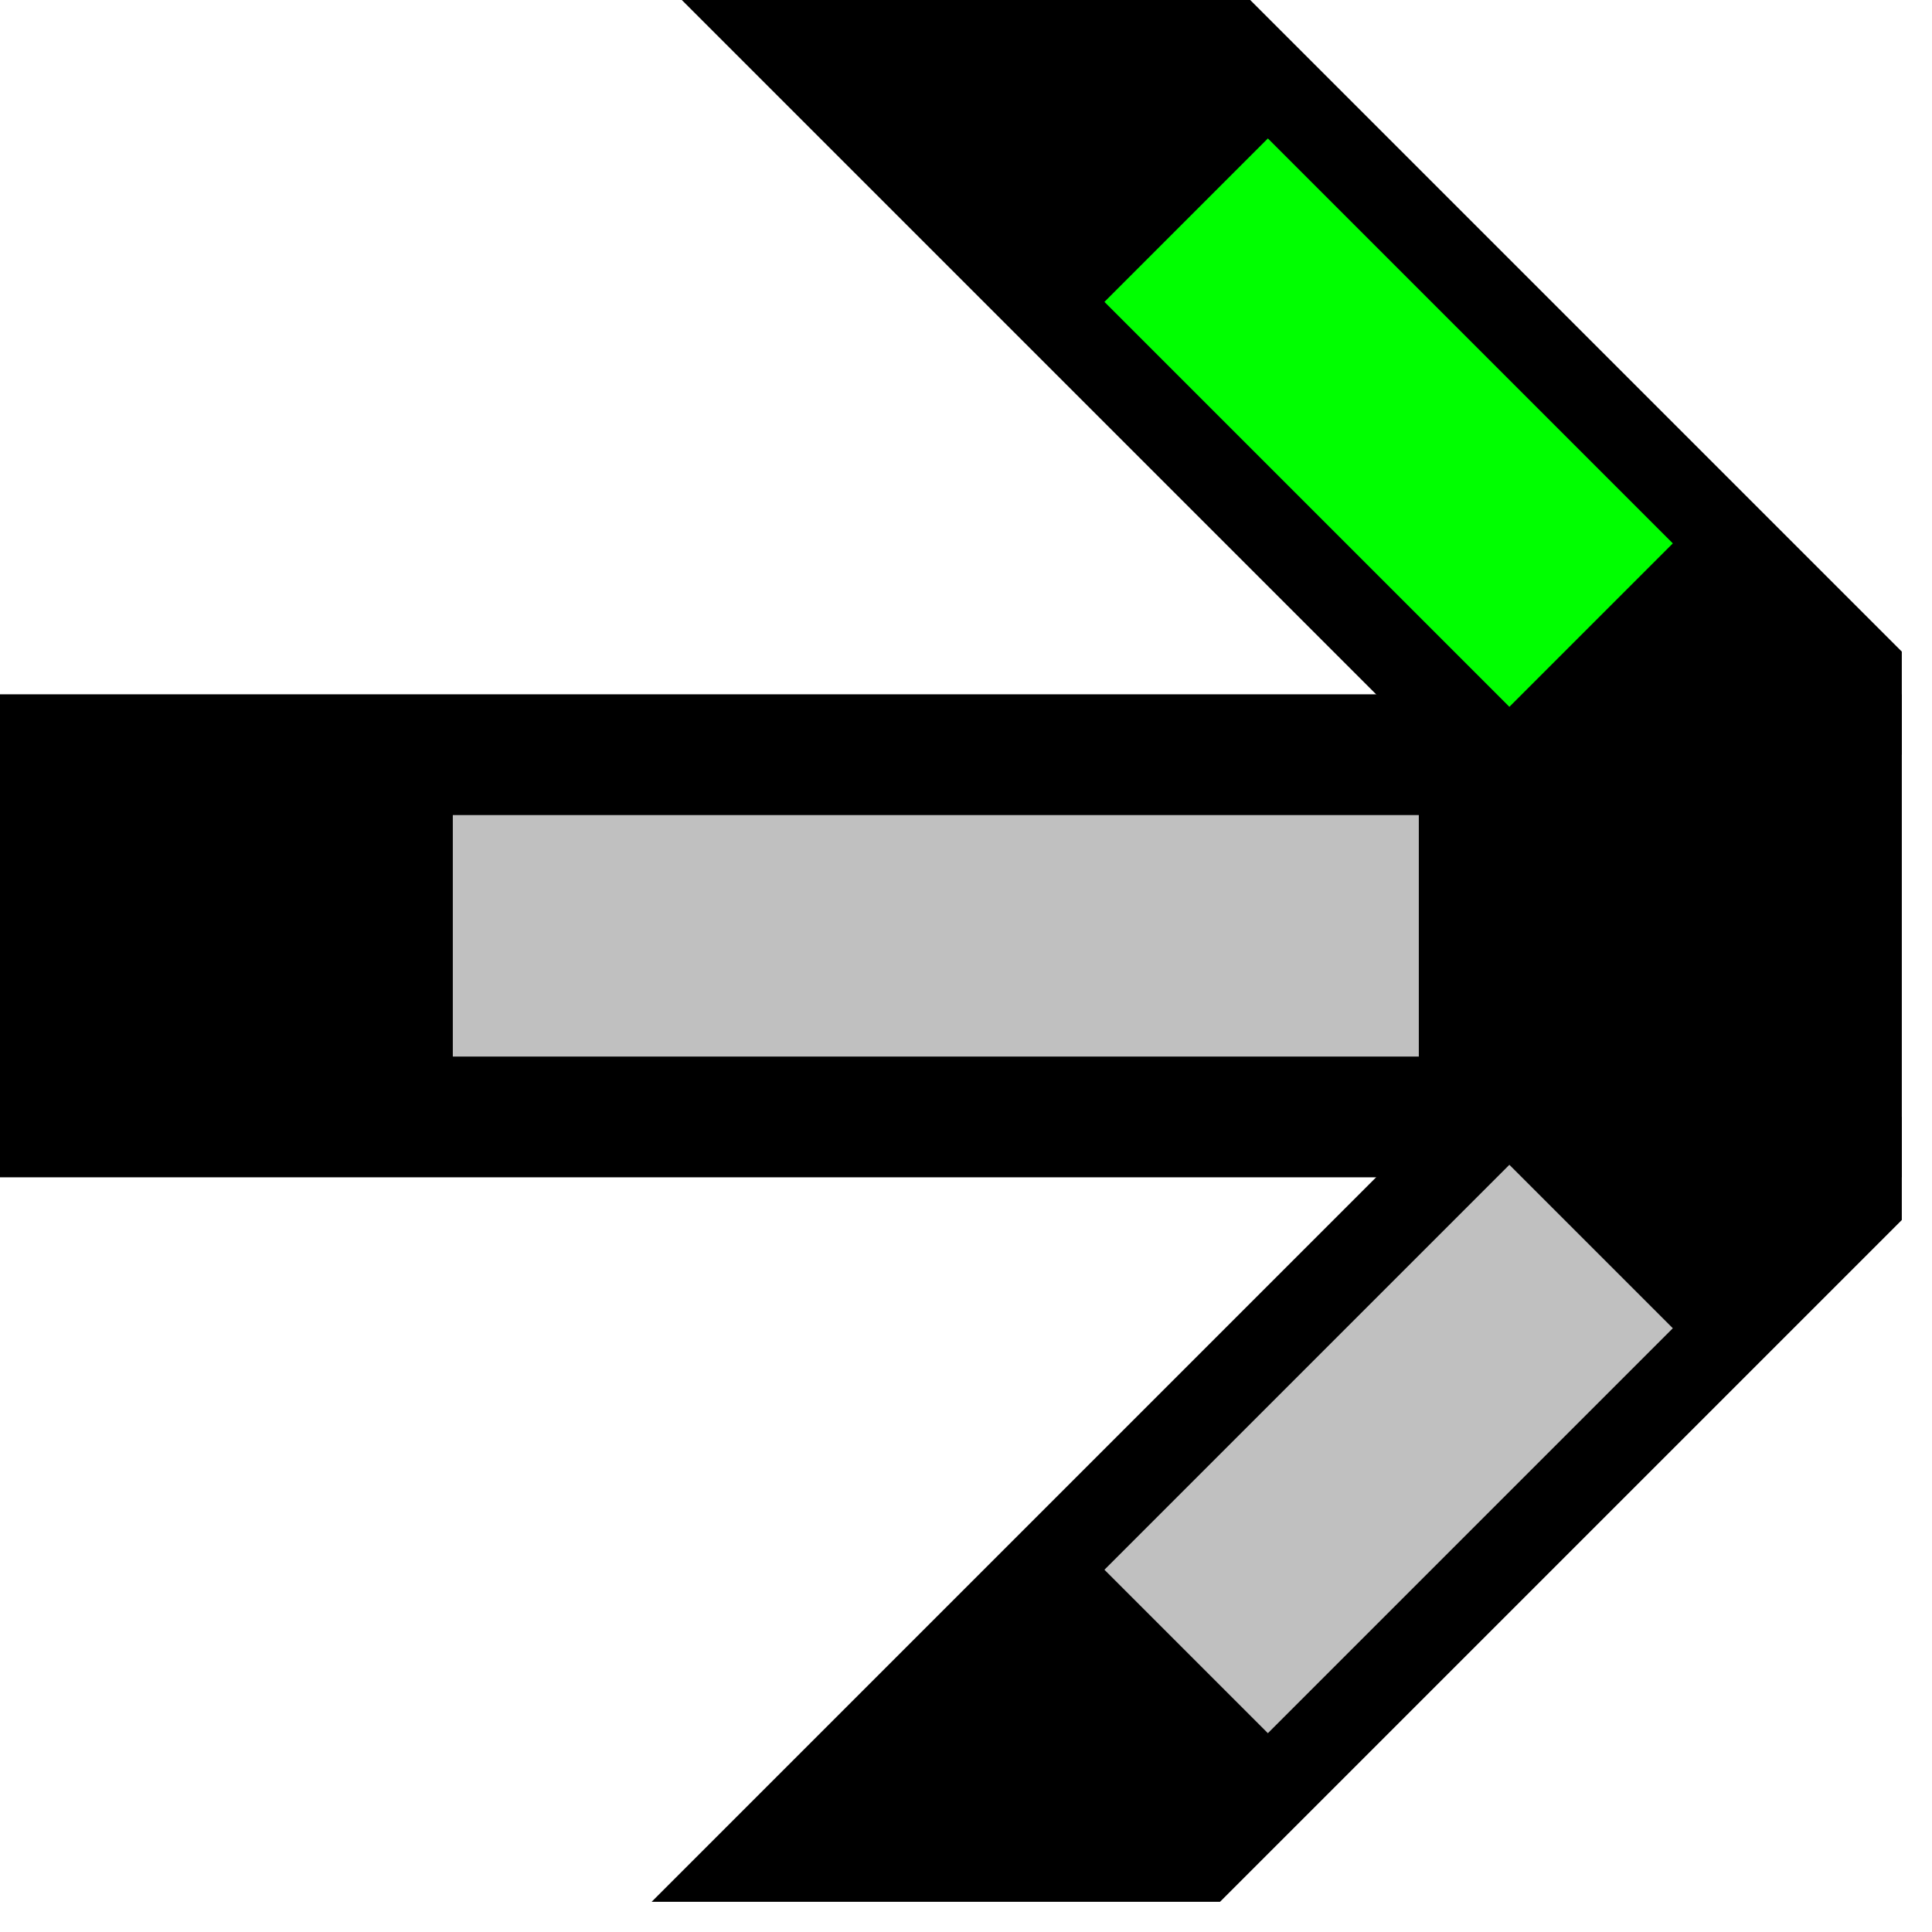
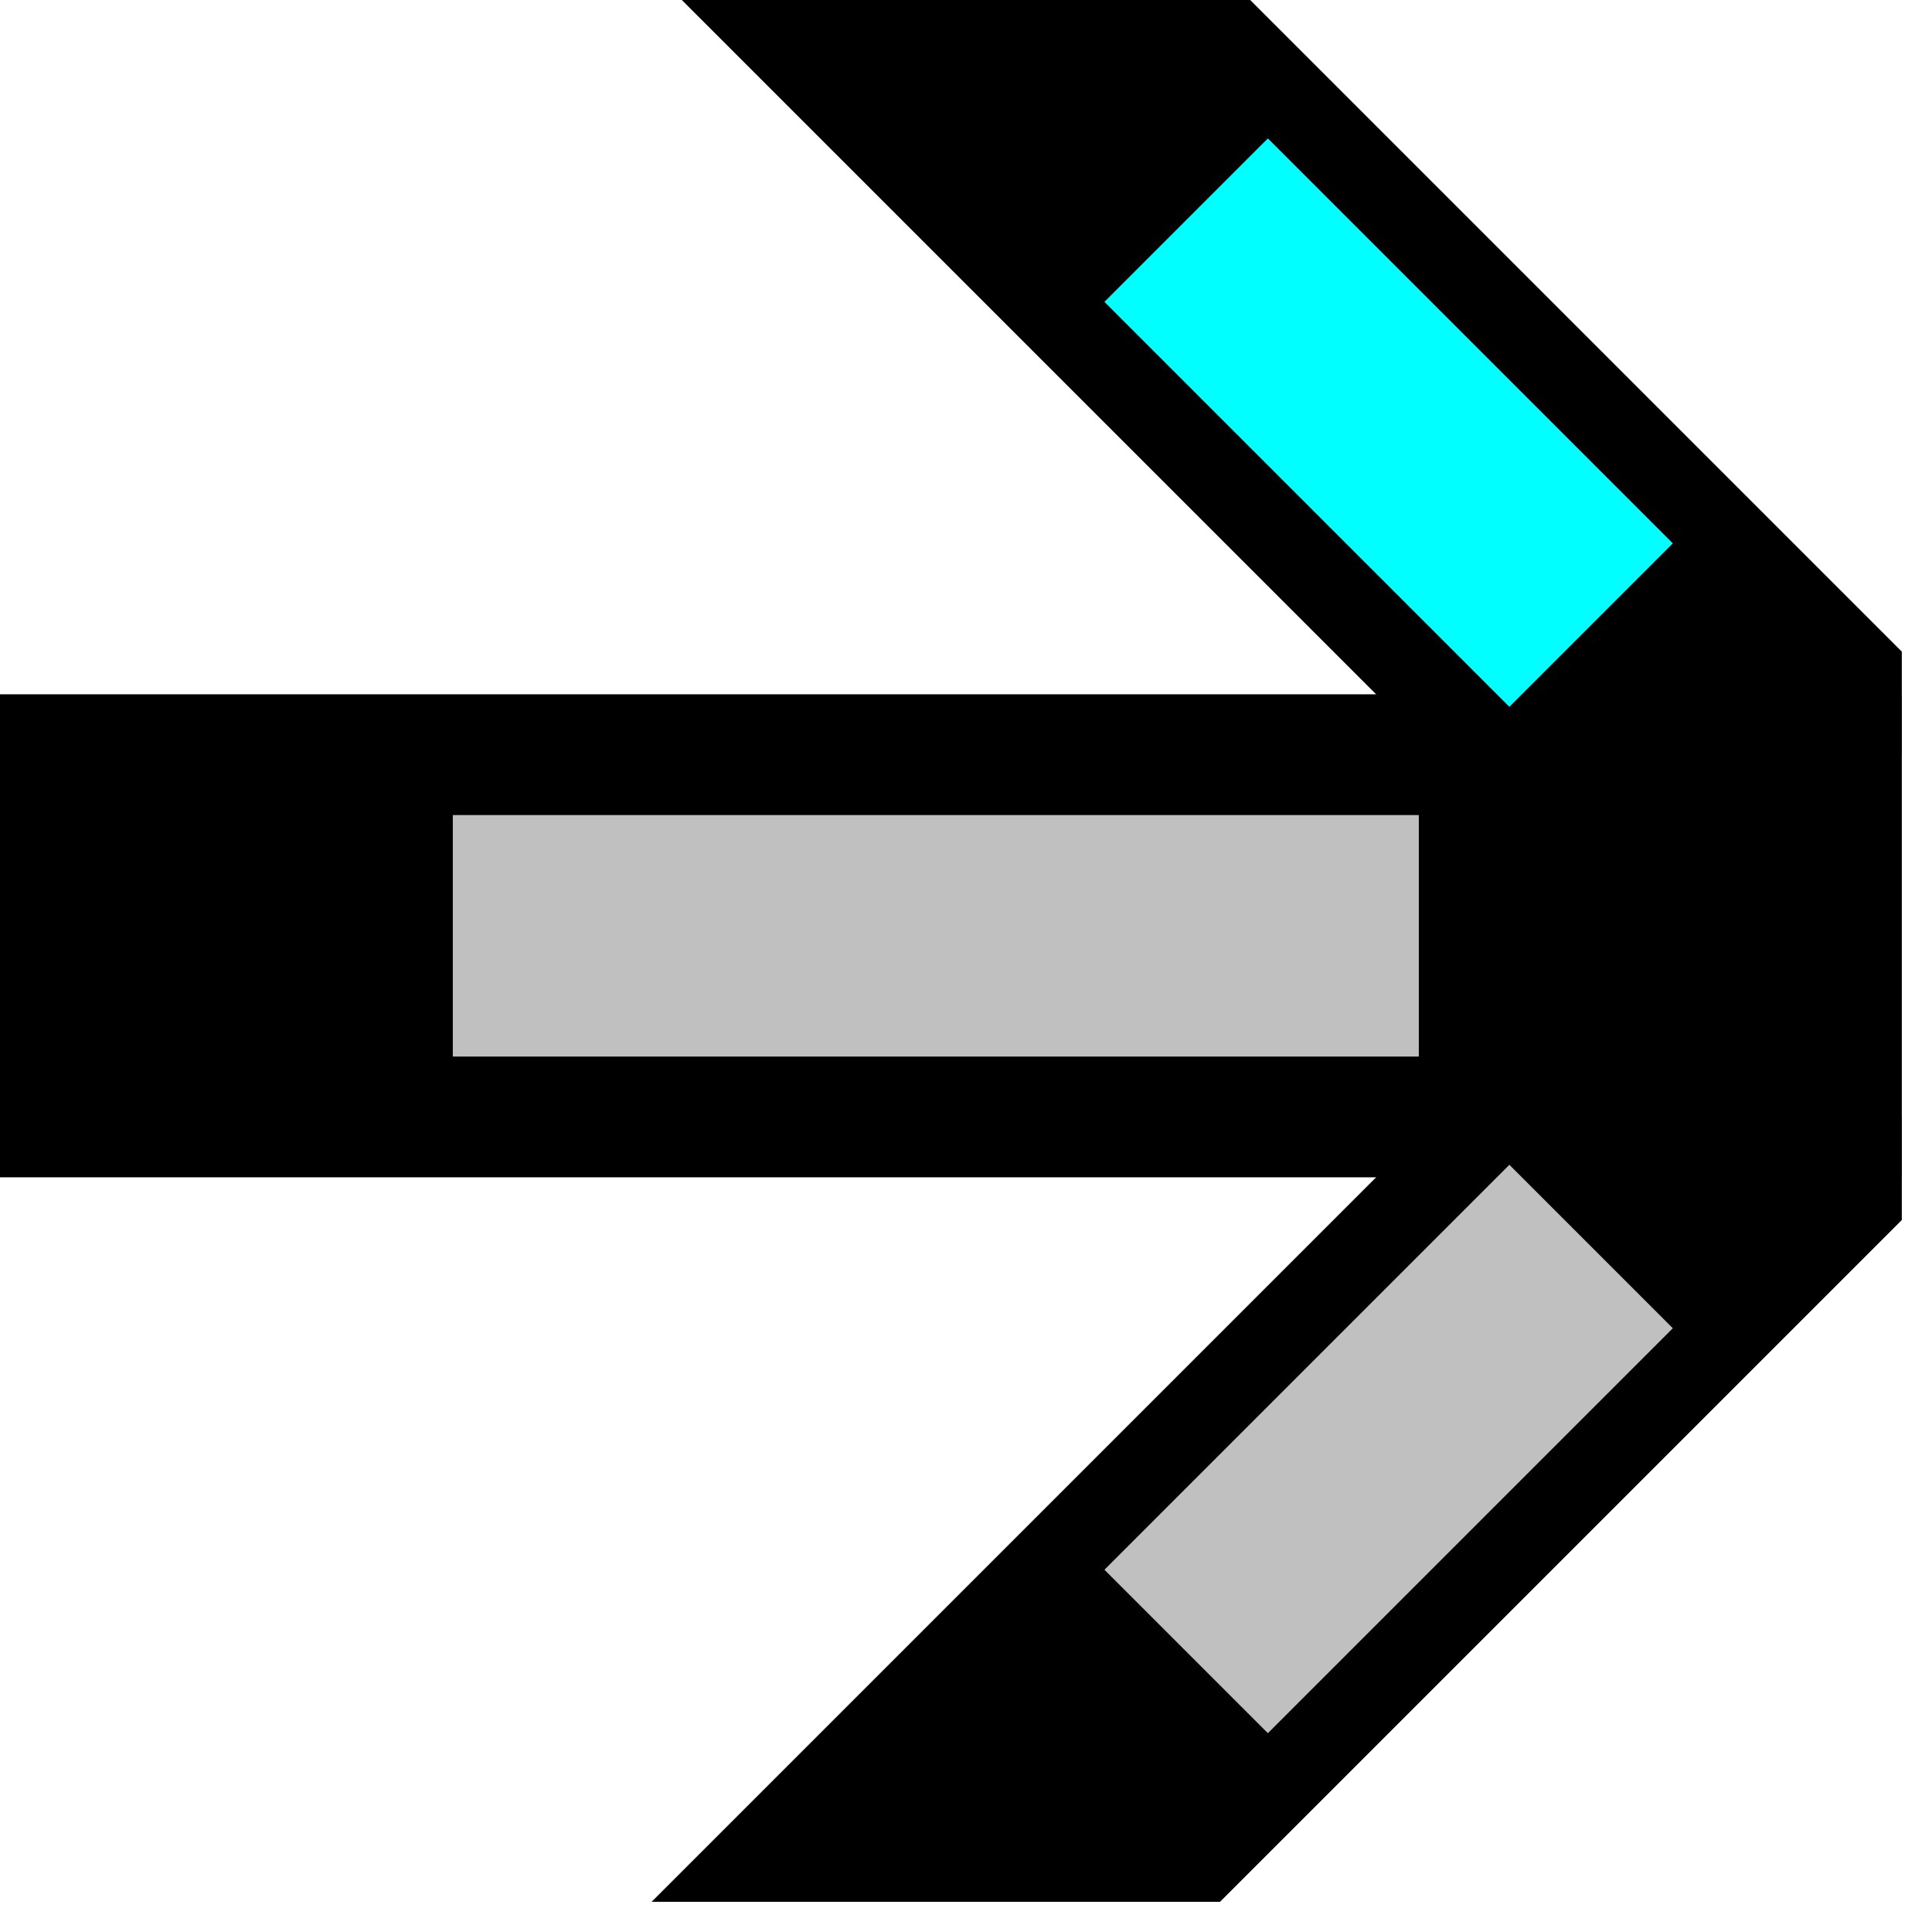
<svg width="32" height="32">
  <g>
    <path stroke="rgb(0,0,0)" fill="rgb(0,0,0)" d="M 0,12 L 31,12 L 31,19 L 0,19 z " />
    <path stroke="rgb(192,192,192)" fill="rgb(192,192,192)" d="M 8,14 L 23,14 L 23,17 L 8,17 z " />
    <path stroke="rgb(0,0,0)" fill="rgb(0,0,0)" d="M 31,19 L 24,19 L 12,31 L 20,31 L 31,20 z " />
    <path stroke="rgb(192,192,192)" fill="rgb(192,192,192)" d="M 19,26 L 25,20 L 27,22 L 21,28 z " />
    <path stroke="rgb(0,0,0)" fill="rgb(0,0,0)" d="M 31,12 L 24,12 L 12,0 L 20,0 L 31,11  z " />
-     <path stroke="rgb(0,255,0)" fill="rgb(0,255,0)" d="M 21,3 L 27,9 L 25,11 L 19,5 z " />
+     <path stroke="rgb(0,255,255)" fill="rgb(0,255,255)" d="M 21,3 L 27,9 L 25,11 L 19,5 z " />
  </g>
</svg>
